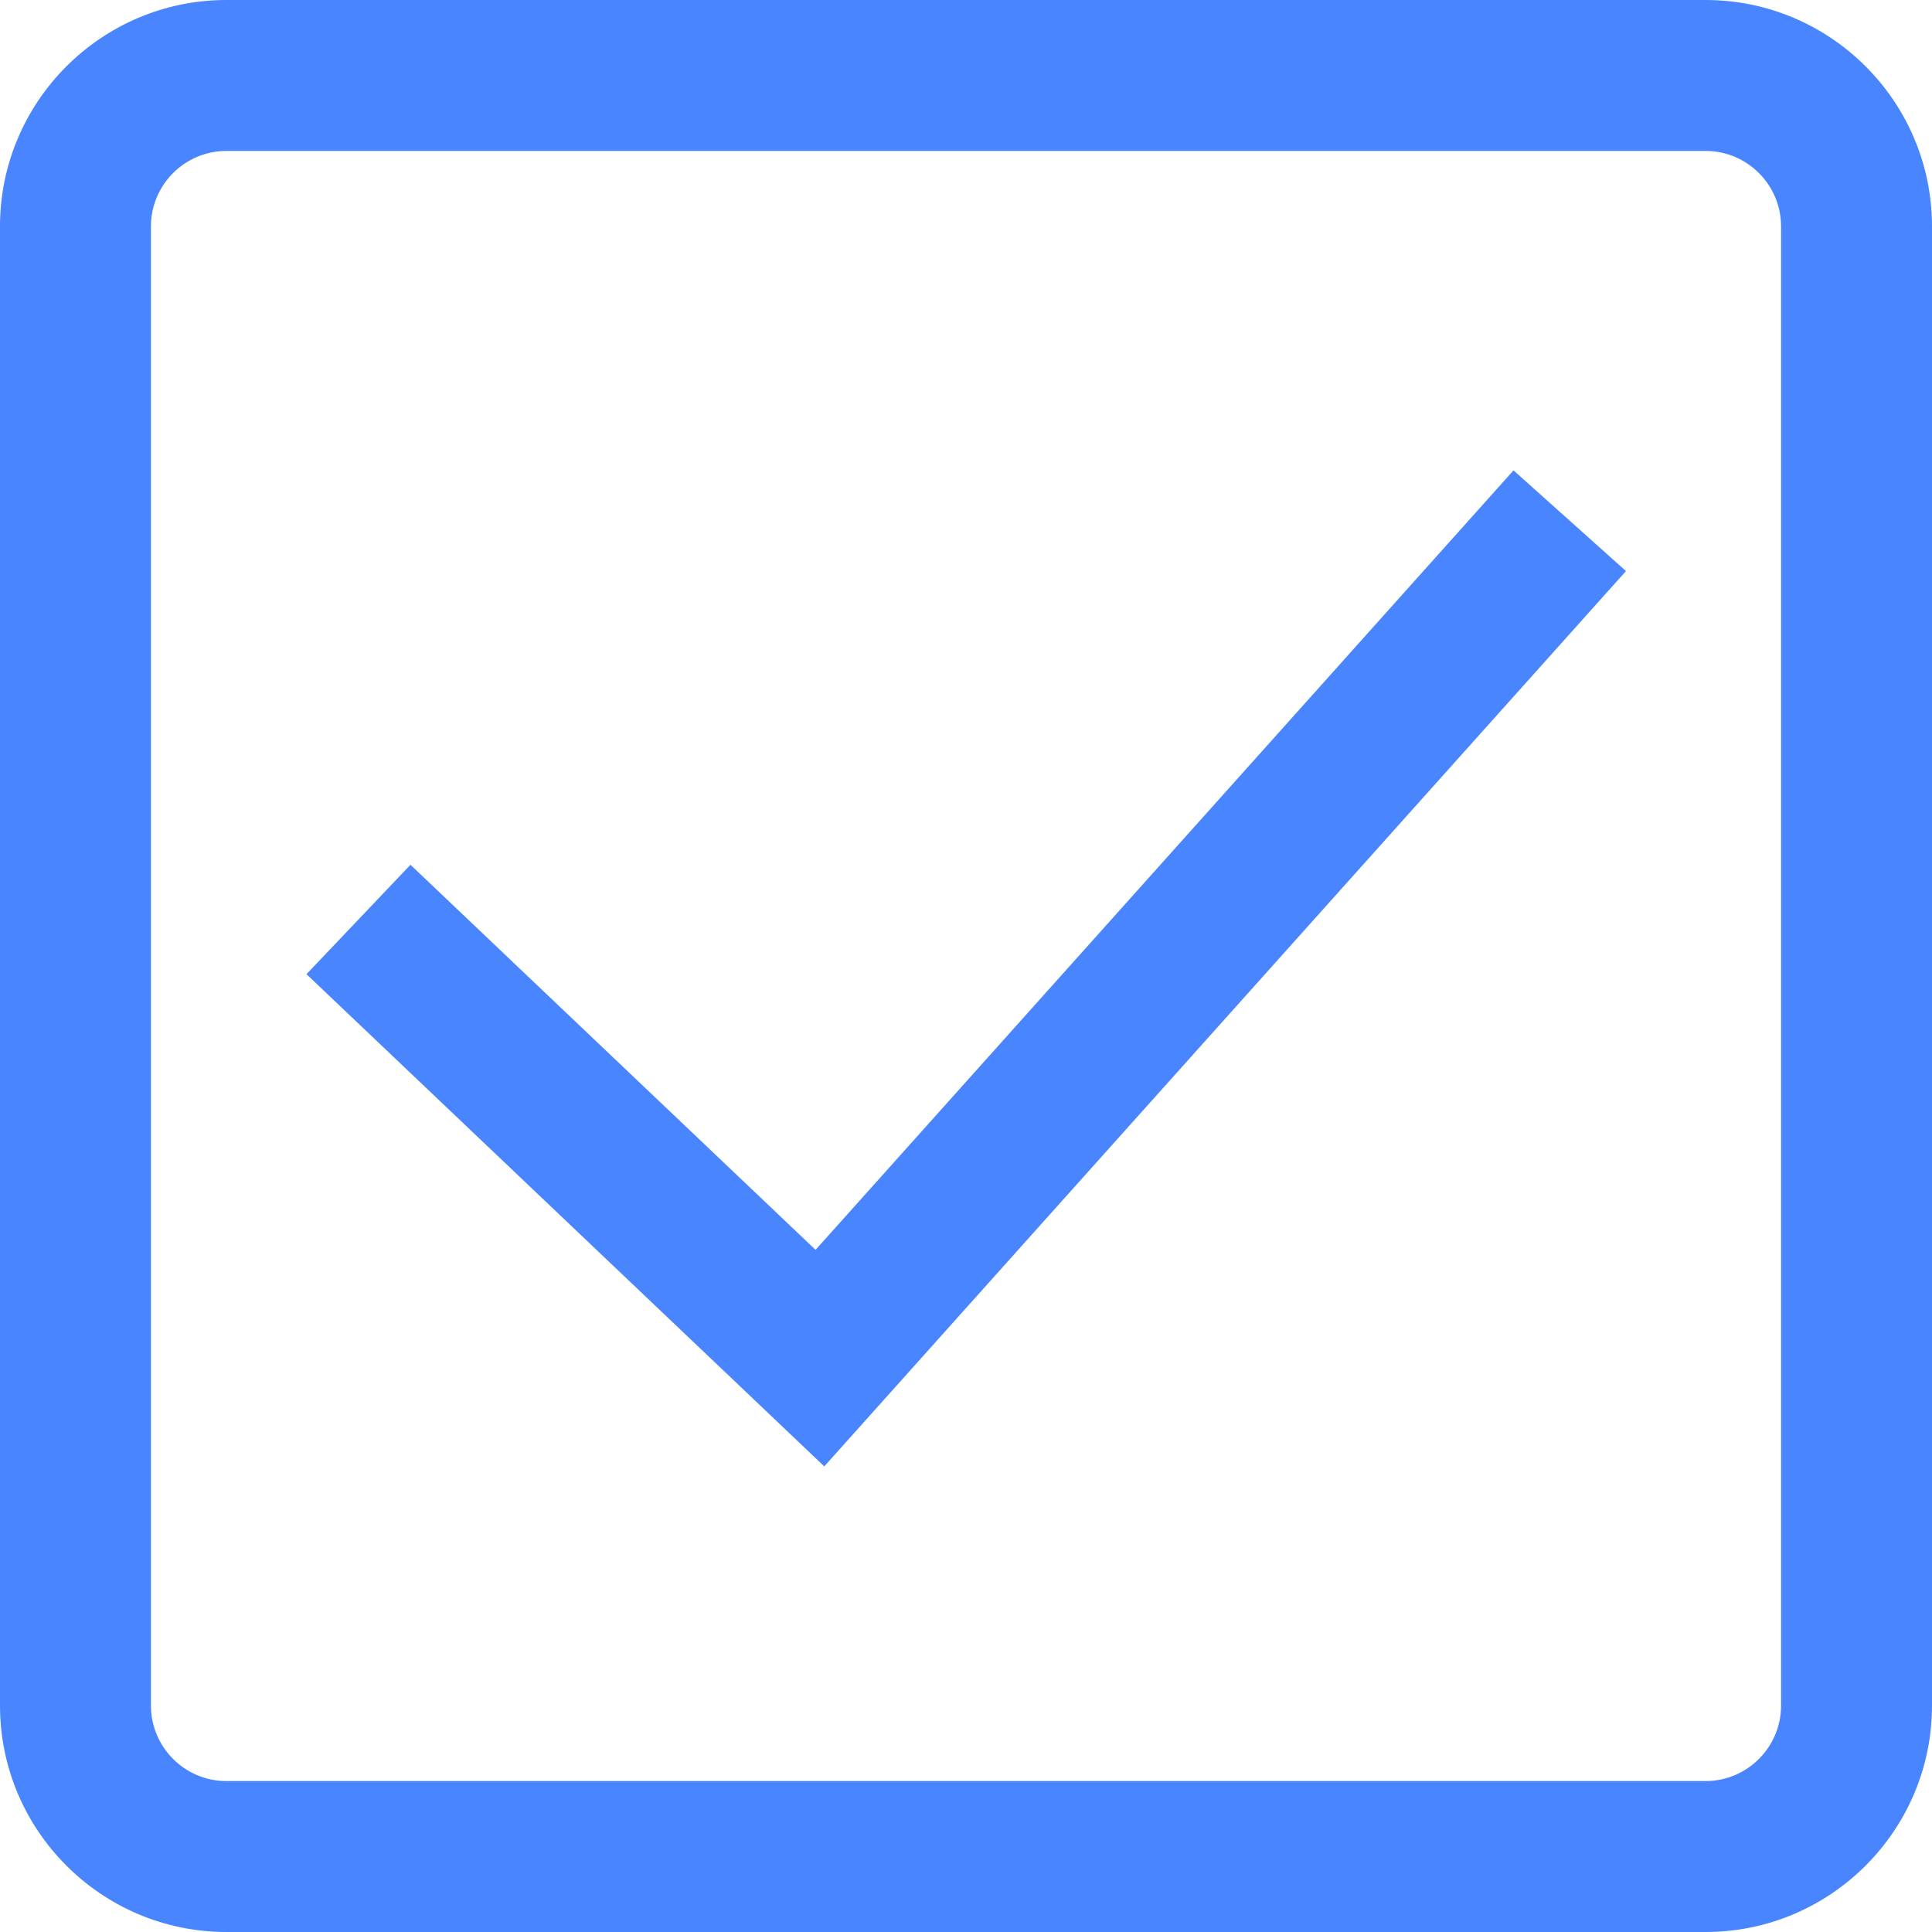
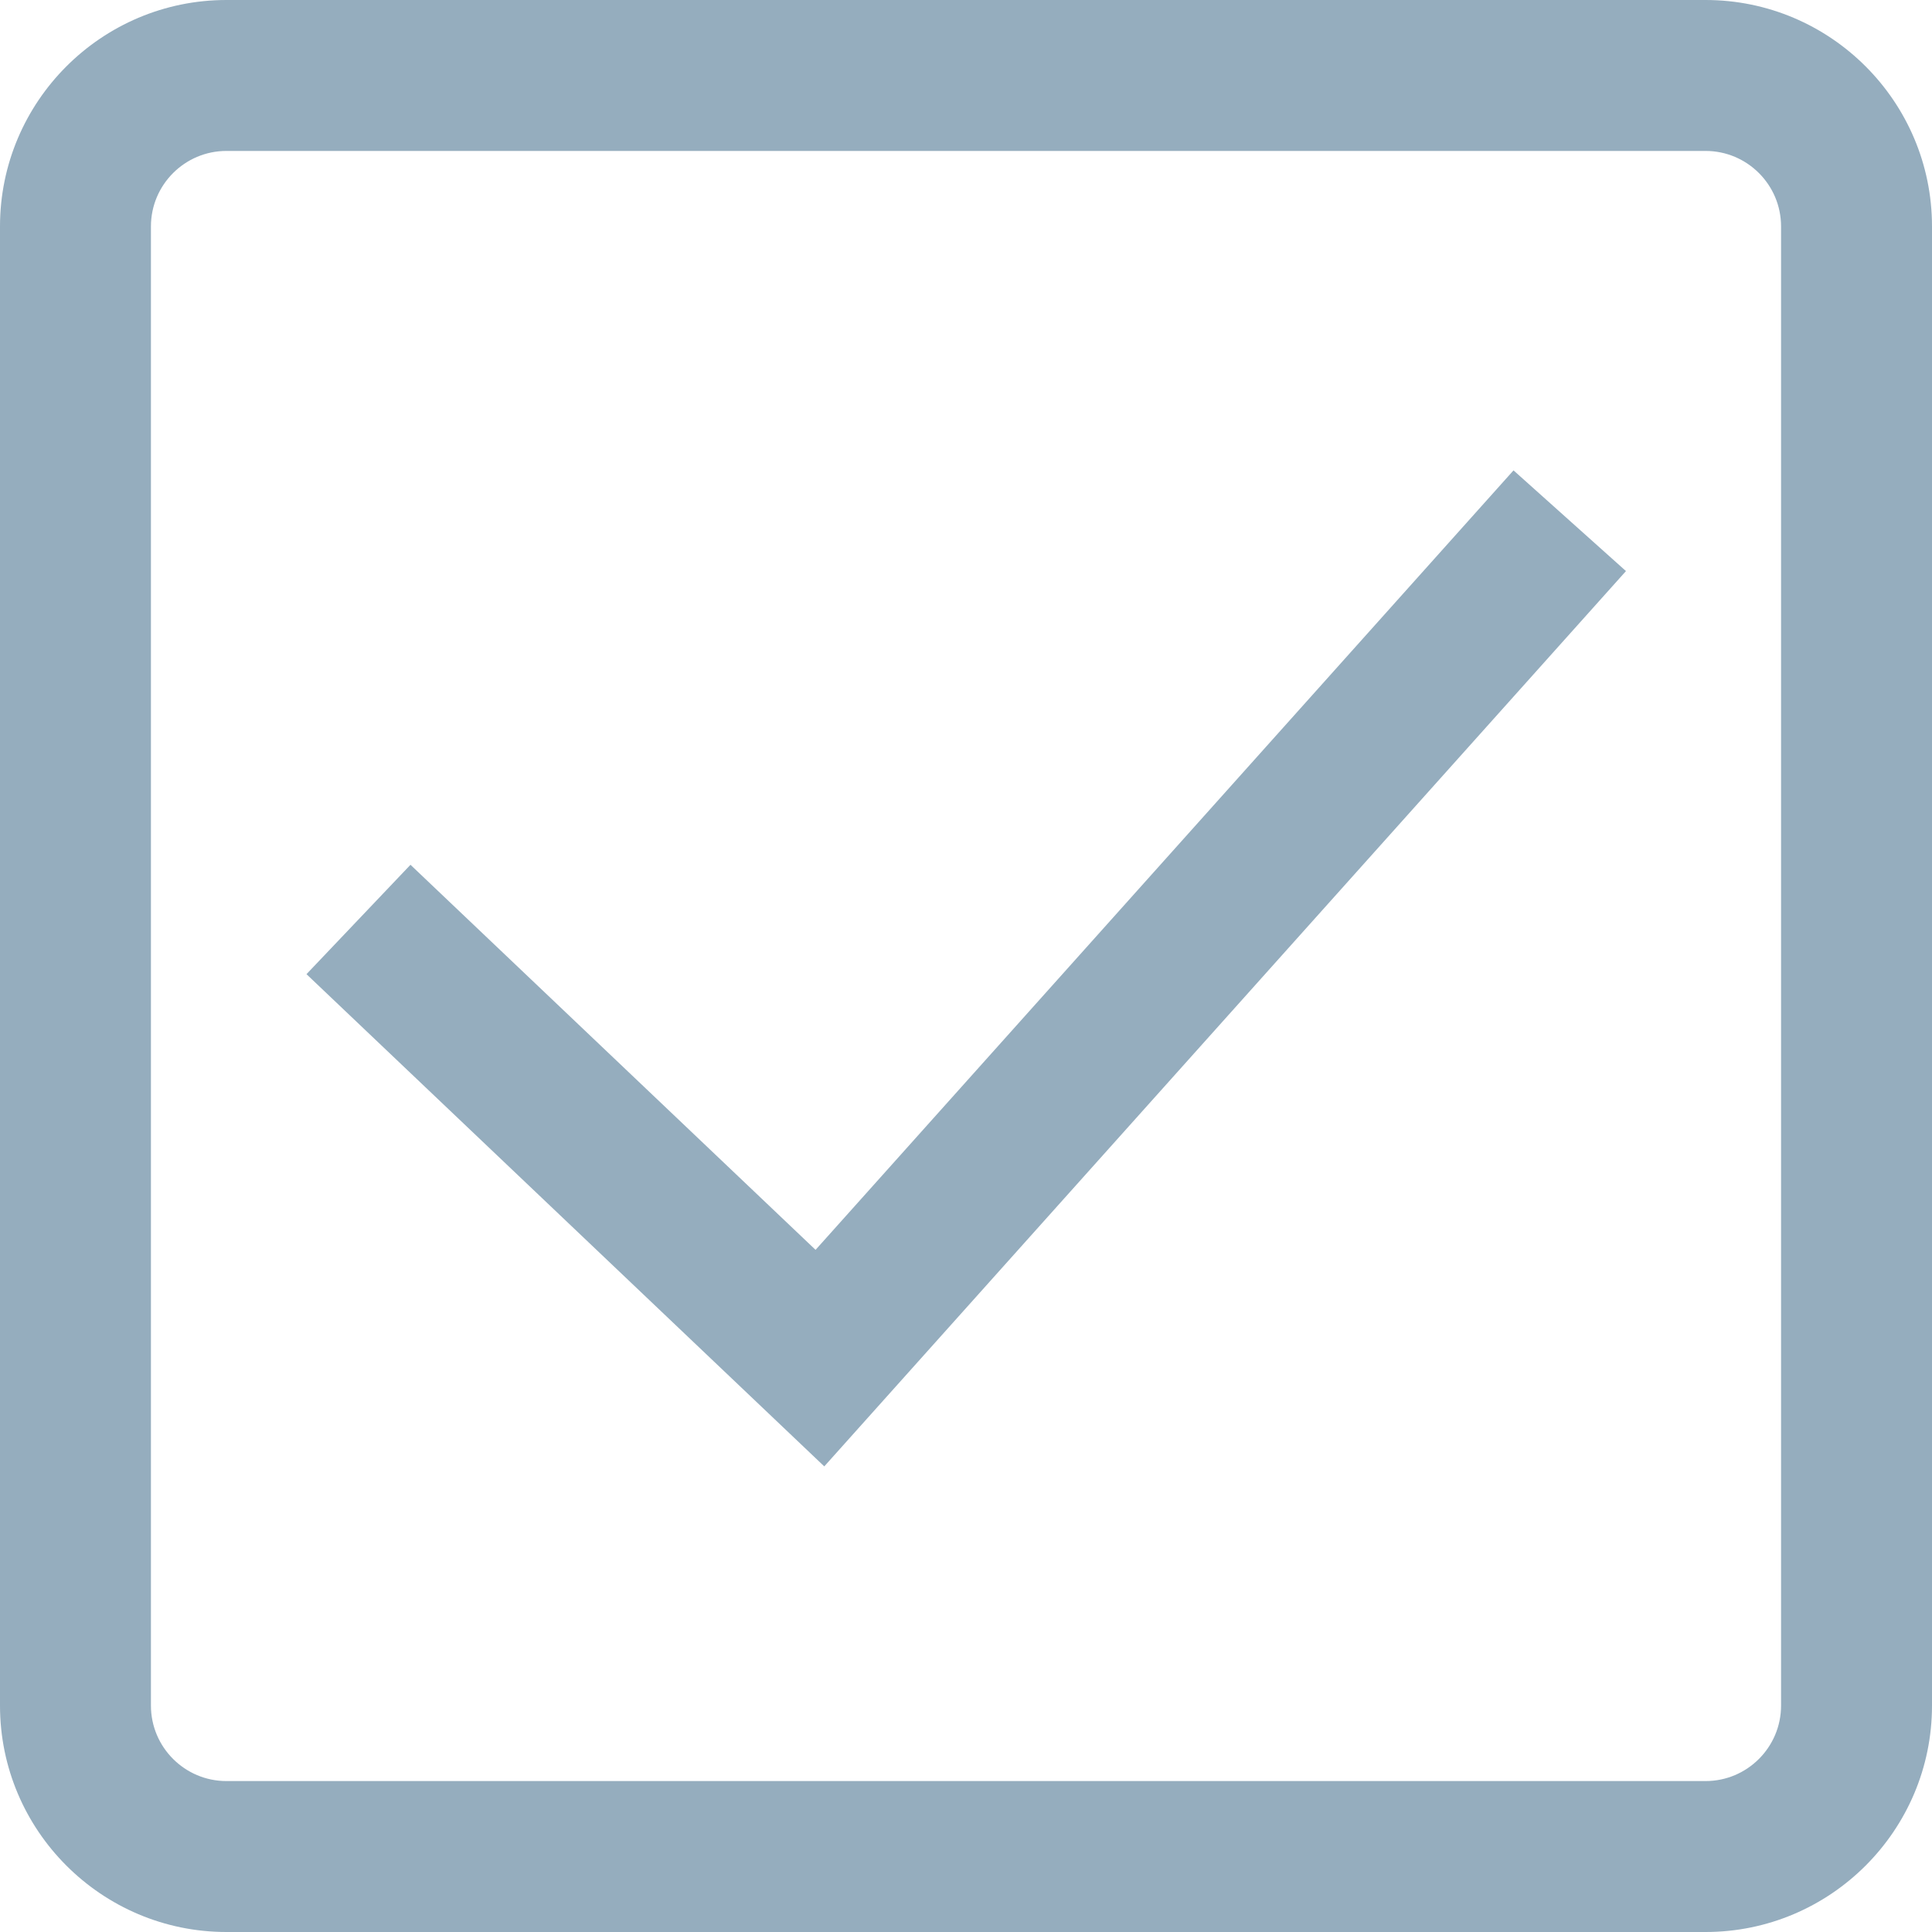
- <svg xmlns="http://www.w3.org/2000/svg" height="512pt" fill="#4885ff" viewBox="0 0 512 512" width="512pt">
+ <svg xmlns="http://www.w3.org/2000/svg" height="512pt" fill="#95adbe" viewBox="0 0 512 512" width="512pt">
  <path d="m452 512h-392c-33.086 0-60-26.914-60-60v-392c0-33.086 26.914-60 60-60h392c33.086 0 60 26.914 60 60v392c0 33.086-26.914 60-60 60zm-392-472c-11.027 0-20 8.973-20 20v392c0 11.027 8.973 20 20 20h392c11.027 0 20-8.973 20-20v-392c0-11.027-8.973-20-20-20zm370.898 111.344-29.801-26.688-184.965 206.566-107.352-102.047-27.559 28.988 137.219 130.445zm0 0" />
</svg>
